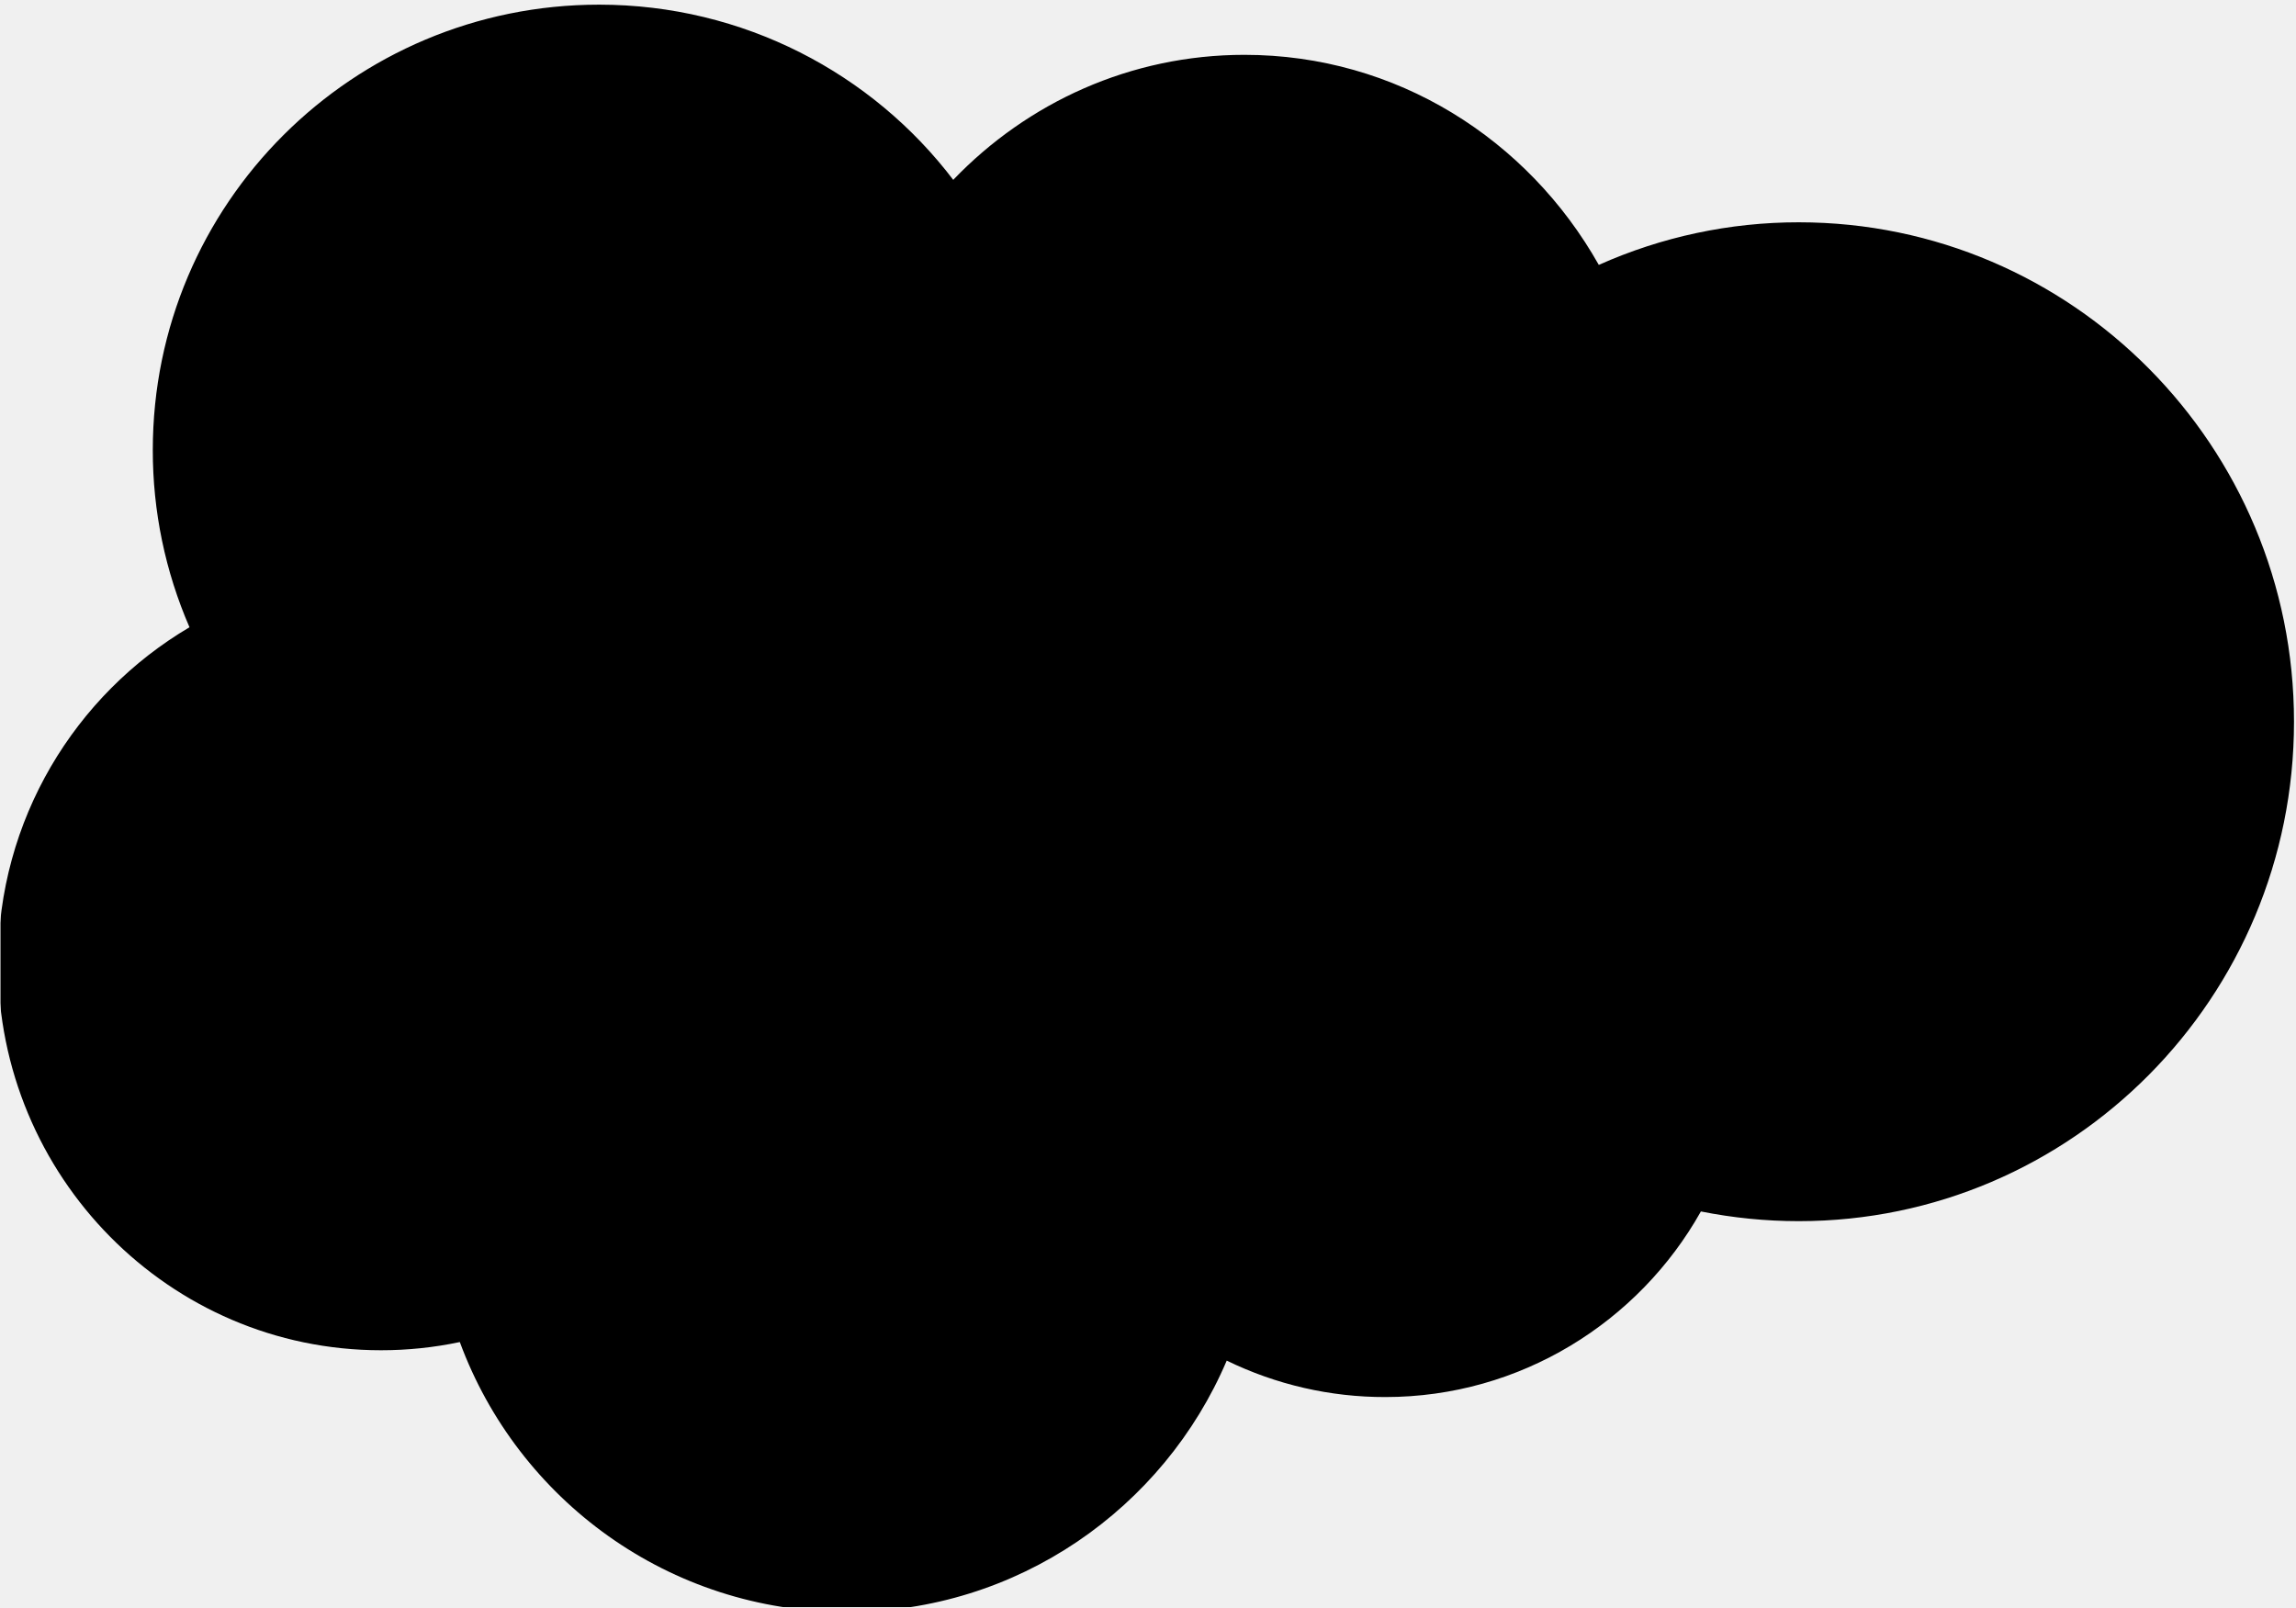
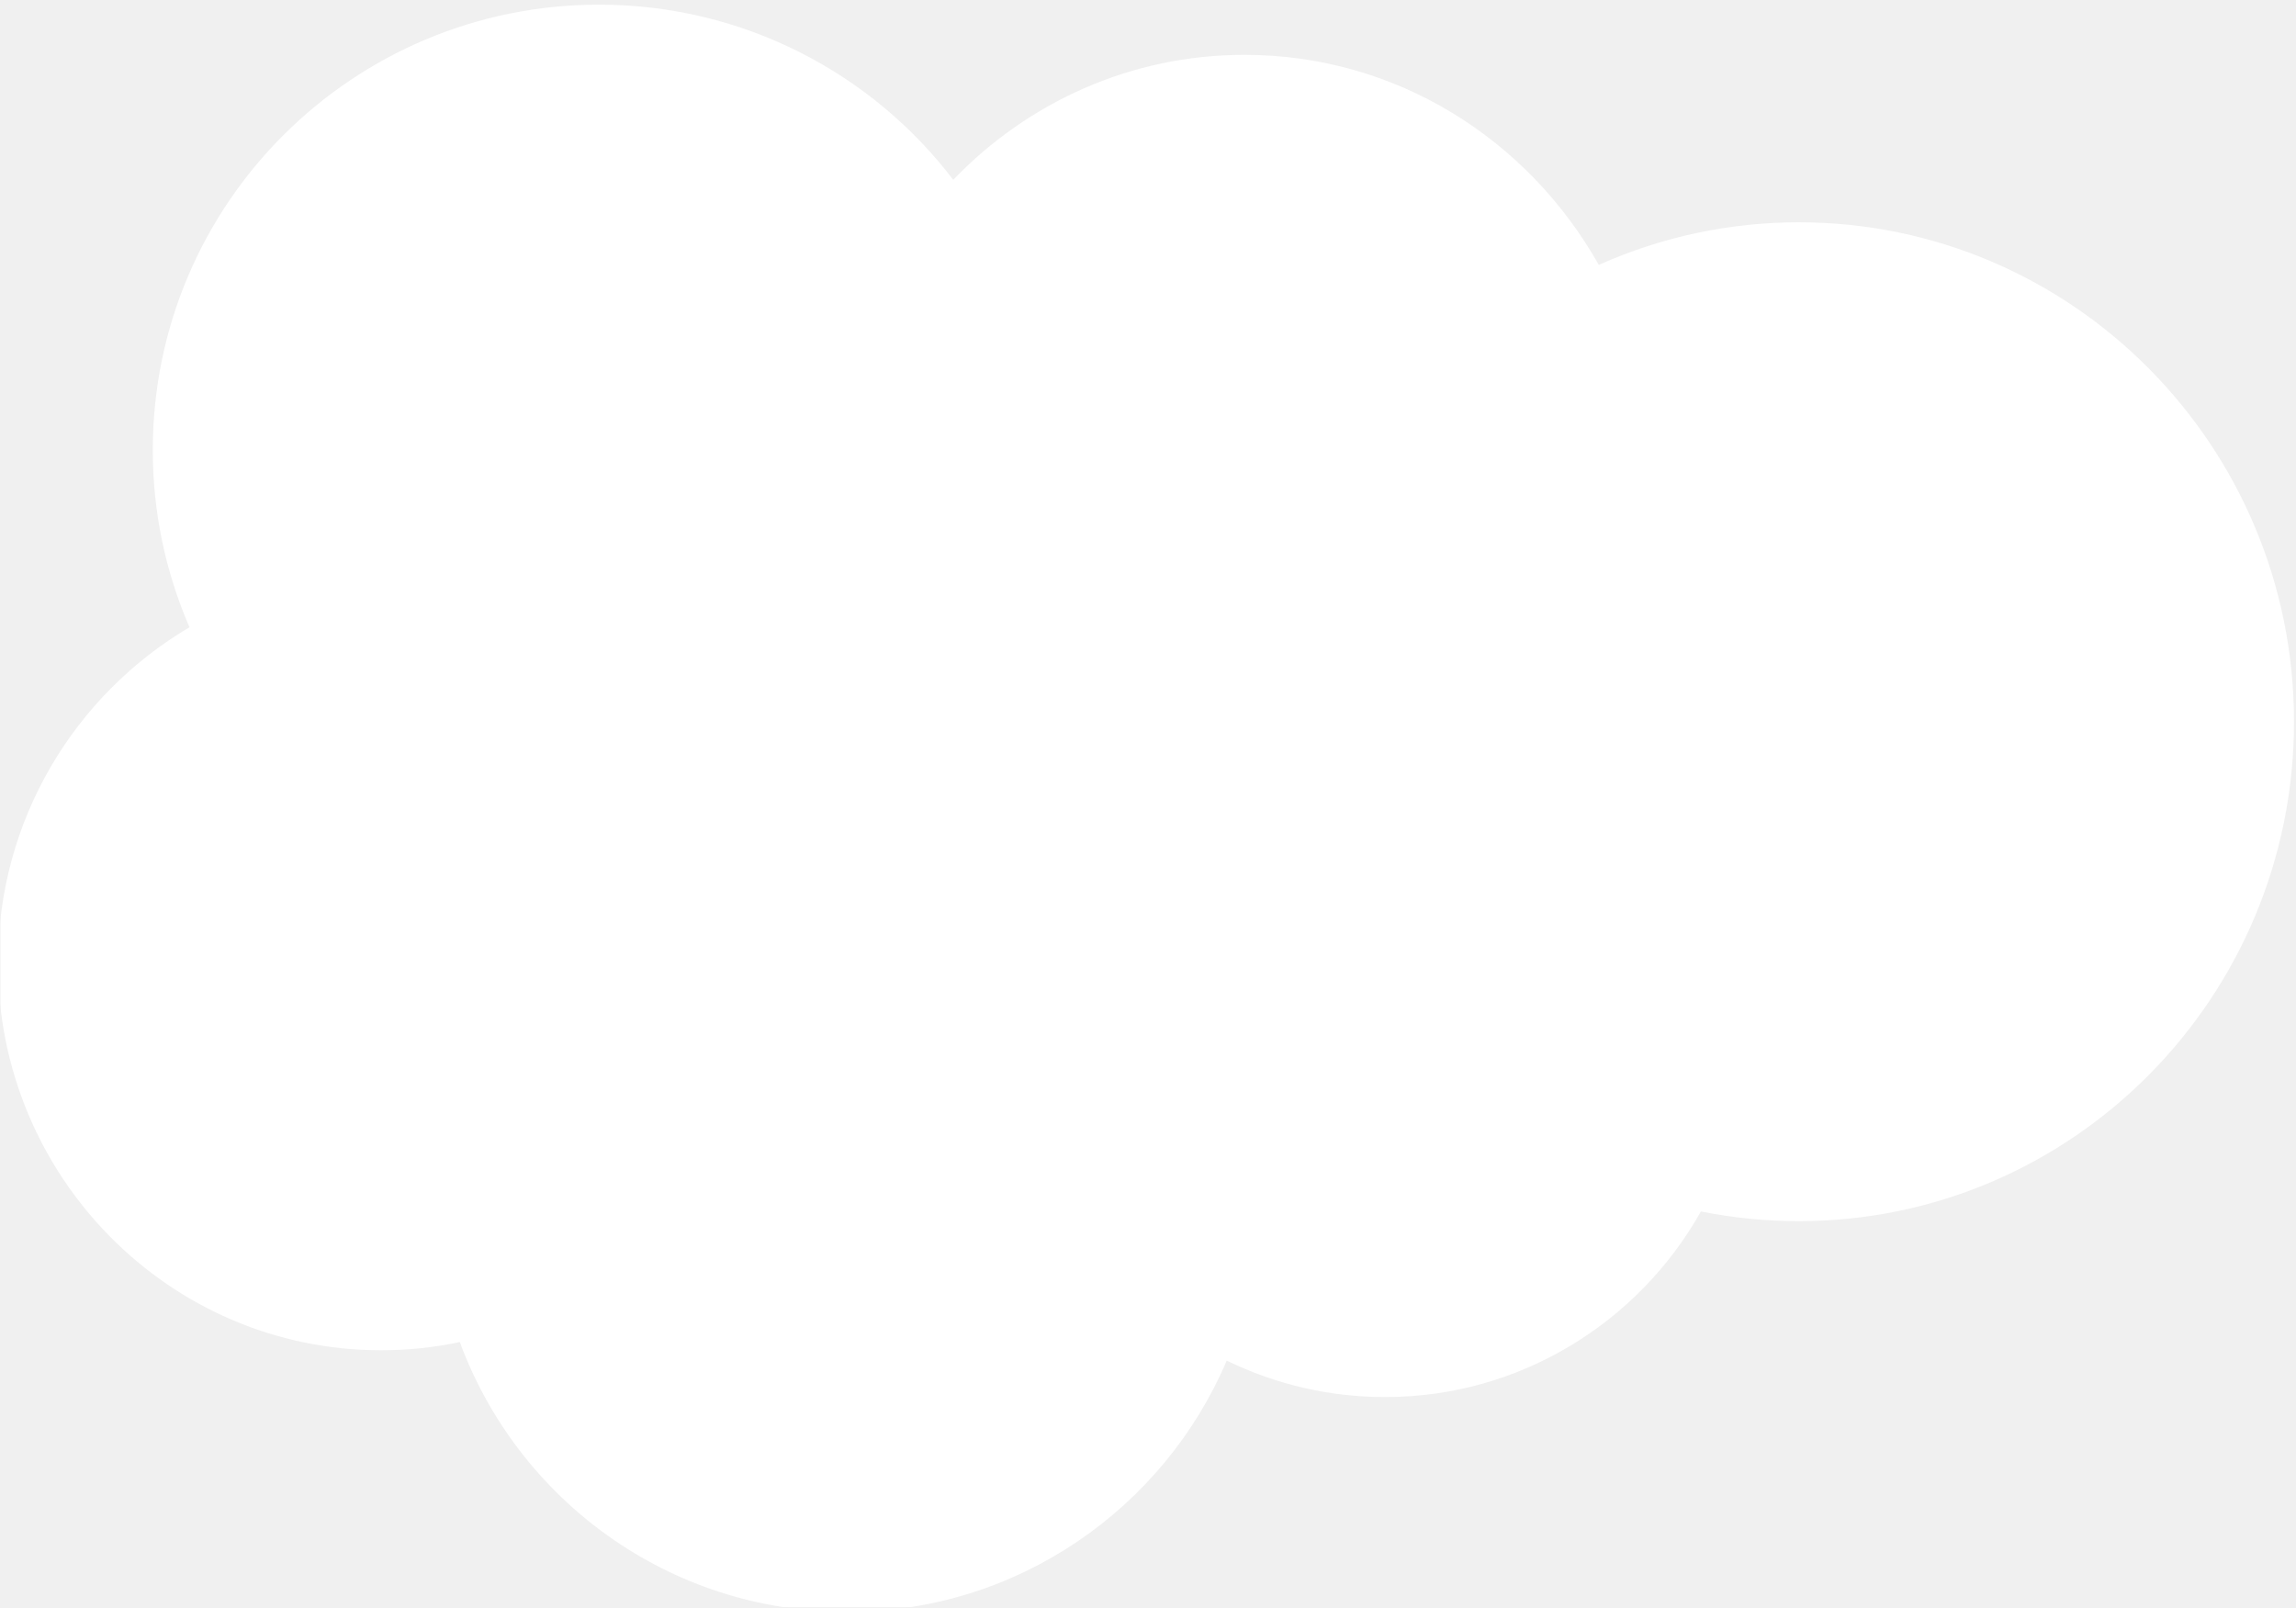
<svg xmlns="http://www.w3.org/2000/svg" xmlns:xlink="http://www.w3.org/1999/xlink" version="1.1" viewbox="0 0 273 191">
  <defs>
-     <path d="m0.06 0.5h272v190h-272z" id="a" />
+     <path d="m0.06 0.5h272v190h-272z" fill="#FFFFFF" id="a" />
  </defs>
  <g fill-rule="evenodd">
    <mask fill="#fff" id="b">
      <use xlink:href="#a" />
    </mask>
-     <path d="m113 21.3c8.78-9.14 21-14.8 34.5-14.8 18 0 33.6 10 42 24.9a58 58 0 0 1 23.7-5.05c32.4 0 58.7 26.5 58.7 59.2s-26.3 59.2-58.7 59.2c-3.96 0-7.82-0.398-11.6-1.15-7.35 13.1-21.4 22-37.4 22a42.7 42.7 0 0 1-18.8-4.32c-7.45 17.5-24.8 29.8-45 29.8-21.1 0-39-13.3-45.9-32a45.1 45.1 0 0 1-9.34 0.972c-25.1 0-45.4-20.6-45.4-45.9 0-17 9.14-31.8 22.7-39.8a52.6 52.6 0 0 1-4.35-21c0-29.2 23.7-52.8 52.9-52.8 17.1 0 32.4 8.15 42 20.8" fill="#000000" mask="url(#b)" />
-     <path d="m39.4 99.3c-0.171 0.446 0.061 0.539 0.116 0.618 0.511 0.37 1.03 0.638 1.55 0.939 2.78 1.47 5.4 1.9 8.14 1.9 5.58 0 9.05-2.97 9.05-7.75v-0.094c0-4.42-3.92-6.03-7.58-7.18l-0.479-0.155c-2.77-0.898-5.16-1.68-5.16-3.5v-0.093c0-1.56 1.4-2.71 3.56-2.71 2.4 0 5.26 0.799 7.09 1.81 0 0 0.542 0.35 0.739-0.173 0.107-0.283 1.04-2.78 1.14-3.06 0.106-0.293-0.08-0.514-0.271-0.628-2.1-1.28-5-2.15-8-2.15l-0.557 2e-3c-5.11 0-8.68 3.09-8.68 7.51v0.095c0 4.66 3.94 6.18 7.62 7.23l0.592 0.184c2.68 0.824 5 1.54 5 3.42v0.094c0 1.73-1.51 3.02-3.93 3.02-0.941 0-3.94-0.016-7.19-2.07-0.393-0.229-0.617-0.394-0.92-0.579-0.16-0.097-0.56-0.272-0.734 0.252l-1.1 3.06m81.7 0c-0.171 0.446 0.061 0.539 0.118 0.618 0.509 0.37 1.03 0.638 1.55 0.939 2.78 1.47 5.4 1.9 8.14 1.9 5.58 0 9.05-2.97 9.05-7.75v-0.094c0-4.42-3.91-6.03-7.58-7.18l-0.479-0.155c-2.77-0.898-5.16-1.68-5.16-3.5v-0.093c0-1.56 1.4-2.71 3.56-2.71 2.4 0 5.25 0.799 7.09 1.81 0 0 0.542 0.35 0.74-0.173 0.106-0.283 1.04-2.78 1.13-3.06 0.107-0.293-0.08-0.514-0.27-0.628-2.1-1.28-5-2.15-8-2.15l-0.558 2e-3c-5.11 0-8.68 3.09-8.68 7.51v0.095c0 4.66 3.94 6.18 7.62 7.23l0.591 0.184c2.69 0.824 5 1.54 5 3.42v0.094c0 1.73-1.51 3.02-3.93 3.02-0.943 0-3.95-0.016-7.19-2.07-0.393-0.229-0.623-0.387-0.921-0.579-0.101-0.064-0.572-0.248-0.733 0.252l-1.1 3.06m55.8-9.36c0 2.7-0.504 4.83-1.49 6.34-0.984 1.49-2.47 2.22-4.54 2.22s-3.55-0.724-4.52-2.21c-0.977-1.5-1.47-3.64-1.47-6.34 0-2.7 0.496-4.82 1.47-6.31 0.968-1.48 2.44-2.19 4.52-2.19s3.56 0.717 4.54 2.19c0.992 1.49 1.49 3.61 1.49 6.31m4.66-5.01c-0.459-1.55-1.17-2.91-2.12-4.05-0.951-1.14-2.15-2.06-3.58-2.72-1.42-0.665-3.1-1-5-1s-3.57 0.337-5 1c-1.42 0.664-2.63 1.58-3.58 2.72-0.948 1.14-1.66 2.5-2.12 4.05-0.455 1.54-0.686 3.22-0.686 5.01 0 1.79 0.231 3.47 0.686 5.01 0.457 1.55 1.17 2.91 2.12 4.05 0.951 1.14 2.16 2.05 3.58 2.7 1.43 0.648 3.11 0.978 5 0.978 1.89 0 3.57-0.33 4.99-0.978 1.42-0.648 2.63-1.56 3.58-2.7 0.949-1.14 1.66-2.5 2.12-4.05 0.454-1.54 0.685-3.22 0.685-5.01 0-1.78-0.231-3.47-0.685-5.01m38.3 12.8c-0.153-0.453-0.595-0.282-0.595-0.282-0.677 0.259-1.4 0.499-2.17 0.619-0.776 0.122-1.64 0.183-2.55 0.183-2.25 0-4.05-0.671-5.33-2-1.29-1.33-2.01-3.47-2-6.37 7e-3 -2.64 0.645-4.62 1.79-6.14 1.13-1.5 2.87-2.28 5.17-2.28 1.92 0 3.39 0.223 4.93 0.705 0 0 0.365 0.159 0.54-0.322 0.409-1.13 0.711-1.94 1.15-3.18 0.124-0.355-0.18-0.505-0.291-0.548-0.604-0.236-2.03-0.623-3.11-0.786-1.01-0.154-2.18-0.234-3.5-0.234-1.96 0-3.7 0.335-5.19 0.999-1.49 0.663-2.75 1.58-3.75 2.72-1 1.14-1.76 2.5-2.27 4.05-0.505 1.54-0.76 3.23-0.76 5.02 0 3.86 1.04 6.99 3.1 9.28 2.06 2.3 5.16 3.46 9.2 3.46 2.39 0 4.84-0.483 6.6-1.18 0 0 0.336-0.162 0.19-0.554l-1.15-3.16m8.15-10.4c0.223-1.5 0.634-2.75 1.28-3.72 0.967-1.48 2.44-2.29 4.51-2.29 2.07 0 3.44 0.814 4.42 2.29 0.65 0.975 0.934 2.27 1.04 3.72l-11.3-2e-3zm15.7-3.3c-0.397-1.49-1.38-3-2.02-3.69-1.02-1.09-2.01-1.86-3-2.28a11.5 11.5 0 0 0-4.52-0.917c-1.97 0-3.76 0.333-5.21 1.01-1.45 0.682-2.67 1.61-3.63 2.77-0.959 1.16-1.68 2.53-2.14 4.1-0.46 1.55-0.692 3.25-0.692 5.03 0 1.82 0.241 3.51 0.715 5.04 0.479 1.54 1.25 2.89 2.29 4.01 1.04 1.13 2.37 2.01 3.97 2.63 1.59 0.615 3.52 0.934 5.73 0.927 4.56-0.015 6.96-1.03 7.94-1.58 0.175-0.098 0.34-0.267 0.134-0.754l-1.03-2.89c-0.158-0.431-0.594-0.275-0.594-0.275-1.13 0.422-2.73 1.18-6.48 1.17-2.45-4e-3 -4.26-0.727-5.4-1.86-1.16-1.16-1.74-2.85-1.83-5.25l15.8 0.012s0.416-4e-3 0.459-0.41c0.017-0.168 0.541-3.24-0.471-6.79zm-142 3.3c0.223-1.5 0.635-2.75 1.28-3.72 0.968-1.48 2.44-2.29 4.51-2.29 2.07 0 3.44 0.814 4.42 2.29 0.649 0.975 0.933 2.27 1.04 3.72l-11.3-2e-3zm15.7-3.3c-0.396-1.49-1.38-3-2.02-3.69-1.02-1.09-2.01-1.86-3-2.28a11.5 11.5 0 0 0-4.52-0.917c-1.97 0-3.76 0.333-5.21 1.01-1.45 0.682-2.67 1.61-3.63 2.77-0.957 1.16-1.68 2.53-2.14 4.1-0.459 1.55-0.69 3.25-0.69 5.03 0 1.82 0.239 3.51 0.716 5.04 0.478 1.54 1.25 2.89 2.28 4.01 1.04 1.13 2.37 2.01 3.97 2.63 1.59 0.615 3.51 0.934 5.73 0.927 4.56-0.015 6.96-1.03 7.94-1.58 0.174-0.098 0.34-0.267 0.133-0.754l-1.03-2.89c-0.159-0.431-0.595-0.275-0.595-0.275-1.13 0.422-2.73 1.18-6.48 1.17-2.44-4e-3 -4.26-0.727-5.4-1.86-1.16-1.16-1.74-2.85-1.83-5.25l15.8 0.012s0.416-4e-3 0.459-0.41c0.017-0.168 0.541-3.24-0.472-6.79zm-49.8 13.6c-0.619-0.494-0.705-0.615-0.91-0.936-0.313-0.483-0.473-1.17-0.473-2.05 0-1.38 0.46-2.38 1.41-3.05-0.01 2e-3 1.36-1.18 4.58-1.14a32 32 0 0 1 4.28 0.365v7.17h2e-3s-2 0.431-4.26 0.567c-3.21 0.193-4.63-0.924-4.62-0.921zm6.28-11.1c-0.64-0.047-1.47-0.07-2.46-0.07-1.35 0-2.66 0.168-3.88 0.498-1.23 0.332-2.34 0.846-3.29 1.53a7.63 7.63 0 0 0-2.29 2.6c-0.559 1.04-0.844 2.26-0.844 3.64 0 1.4 0.243 2.61 0.723 3.6a6.54 6.54 0 0 0 2.06 2.47c0.877 0.638 1.96 1.11 3.21 1.39 1.24 0.283 2.64 0.426 4.18 0.426 1.62 0 3.23-0.136 4.79-0.399a95.1 95.1 0 0 0 3.97-0.772c0.526-0.121 1.11-0.28 1.11-0.28 0.39-0.099 0.36-0.516 0.36-0.516l-9e-3 -14.4c0-3.16-0.844-5.51-2.51-6.96-1.66-1.45-4.09-2.18-7.24-2.18-1.18 0-3.09 0.16-4.23 0.389 0 0-3.44 0.668-4.86 1.78 0 0-0.312 0.192-0.142 0.627l1.12 3c0.139 0.389 0.518 0.256 0.518 0.256s0.119-0.047 0.259-0.13c3.03-1.65 6.87-1.6 6.87-1.6 1.7 0 3.02 0.345 3.9 1.02 0.861 0.661 1.3 1.66 1.3 3.76v0.667c-1.35-0.196-2.6-0.309-2.6-0.309zm127-8.13a0.428 0.428 0 0 0-0.237-0.568c-0.269-0.102-1.61-0.385-2.64-0.449-1.98-0.124-3.08 0.21-4.07 0.654-0.978 0.441-2.06 1.15-2.66 1.97l-2e-3 -1.92c0-0.264-0.187-0.477-0.453-0.477h-4.04c-0.262 0-0.452 0.213-0.452 0.477v23.5a0.48 0.48 0 0 0 0.479 0.479h4.14a0.479 0.479 0 0 0 0.478-0.479v-11.8c0-1.58 0.174-3.15 0.521-4.14 0.342-0.979 0.807-1.76 1.38-2.32a4.79 4.79 0 0 1 1.95-1.17 7.68 7.68 0 0 1 2.12-0.298c0.825 0 1.73 0.212 1.73 0.212 0.304 0.034 0.473-0.152 0.576-0.426 0.271-0.721 1.04-2.88 1.19-3.31" fill="#000000" />
-     <path d="M162.201 67.548a13.258 13.258 0 0 0-1.559-.37 12.217 12.217 0 0 0-2.144-.166c-2.853 0-5.102.806-6.681 2.398-1.568 1.58-2.635 3.987-3.17 7.154l-.193 1.069h-3.581s-.437-.018-.529.459l-.588 3.28c-.041.314.094.51.514.508h3.486l-3.537 19.743c-.277 1.59-.594 2.898-.945 3.889-.346.978-.684 1.711-1.1 2.243-.403.515-.785.894-1.444 1.115-.544.183-1.17.267-1.856.267-.382 0-.89-.064-1.265-.139-.375-.074-.57-.158-.851-.276 0 0-.409-.156-.57.254-.131.335-1.06 2.89-1.17 3.206-.112.312.045.558.243.629.464.166.809.272 1.441.421.878.207 1.618.22 2.311.22 1.452 0 2.775-.204 3.872-.6 1.104-.399 2.065-1.094 2.915-2.035.919-1.015 1.497-2.078 2.05-3.528.547-1.437 1.013-3.221 1.386-5.3l3.554-20.109h5.196s.438.016.529-.459l.588-3.28c.041-.314-.093-.51-.515-.508h-5.043c.025-.114.254-1.888.833-3.558.247-.713.712-1.288 1.106-1.683a3.273 3.273 0 0 1 1.321-.822 5.48 5.48 0 0 1 1.693-.244c.475 0 .941.057 1.296.131.489.104.679.159.807.197.514.157.583.005.684-.244l1.206-3.312c.124-.356-.178-.506-.29-.55m-70.474 34.117c0 .264-.188.479-.452.479h-4.183c-.265 0-.453-.215-.453-.479V67.997c0-.263.188-.476.453-.476h4.183c.264 0 .452.213.452.476v33.668" fill="#000000" />
+     <path d="m113 21.3c8.78-9.14 21-14.8 34.5-14.8 18 0 33.6 10 42 24.9a58 58 0 0 1 23.7-5.05c32.4 0 58.7 26.5 58.7 59.2s-26.3 59.2-58.7 59.2c-3.96 0-7.82-0.398-11.6-1.15-7.35 13.1-21.4 22-37.4 22a42.7 42.7 0 0 1-18.8-4.32c-7.45 17.5-24.8 29.8-45 29.8-21.1 0-39-13.3-45.9-32a45.1 45.1 0 0 1-9.34 0.972c-25.1 0-45.4-20.6-45.4-45.9 0-17 9.14-31.8 22.7-39.8a52.6 52.6 0 0 1-4.35-21c0-29.2 23.7-52.8 52.9-52.8 17.1 0 32.4 8.15 42 20.8" fill="#FFFFFF" mask="url(#b)" />
+     <path d="m39.4 99.3c-0.171 0.446 0.061 0.539 0.116 0.618 0.511 0.37 1.03 0.638 1.55 0.939 2.78 1.47 5.4 1.9 8.14 1.9 5.58 0 9.05-2.97 9.05-7.75v-0.094c0-4.42-3.92-6.03-7.58-7.18l-0.479-0.155c-2.77-0.898-5.16-1.68-5.16-3.5v-0.093c0-1.56 1.4-2.71 3.56-2.71 2.4 0 5.26 0.799 7.09 1.81 0 0 0.542 0.35 0.739-0.173 0.107-0.283 1.04-2.78 1.14-3.06 0.106-0.293-0.08-0.514-0.271-0.628-2.1-1.28-5-2.15-8-2.15l-0.557 2e-3c-5.11 0-8.68 3.09-8.68 7.51v0.095c0 4.66 3.94 6.18 7.62 7.23l0.592 0.184c2.68 0.824 5 1.54 5 3.42v0.094c0 1.73-1.51 3.02-3.93 3.02-0.941 0-3.94-0.016-7.19-2.07-0.393-0.229-0.617-0.394-0.92-0.579-0.16-0.097-0.56-0.272-0.734 0.252l-1.1 3.06m81.7 0c-0.171 0.446 0.061 0.539 0.118 0.618 0.509 0.37 1.03 0.638 1.55 0.939 2.78 1.47 5.4 1.9 8.14 1.9 5.58 0 9.05-2.97 9.05-7.75v-0.094c0-4.42-3.91-6.03-7.58-7.18l-0.479-0.155c-2.77-0.898-5.16-1.68-5.16-3.5v-0.093c0-1.56 1.4-2.71 3.56-2.71 2.4 0 5.25 0.799 7.09 1.81 0 0 0.542 0.35 0.74-0.173 0.106-0.283 1.04-2.78 1.13-3.06 0.107-0.293-0.08-0.514-0.27-0.628-2.1-1.28-5-2.15-8-2.15l-0.558 2e-3c-5.11 0-8.68 3.09-8.68 7.51v0.095c0 4.66 3.94 6.18 7.62 7.23l0.591 0.184c2.69 0.824 5 1.54 5 3.42v0.094c0 1.73-1.51 3.02-3.93 3.02-0.943 0-3.95-0.016-7.19-2.07-0.393-0.229-0.623-0.387-0.921-0.579-0.101-0.064-0.572-0.248-0.733 0.252l-1.1 3.06m55.8-9.36c0 2.7-0.504 4.83-1.49 6.34-0.984 1.49-2.47 2.22-4.54 2.22s-3.55-0.724-4.52-2.21c-0.977-1.5-1.47-3.64-1.47-6.34 0-2.7 0.496-4.82 1.47-6.31 0.968-1.48 2.44-2.19 4.52-2.19s3.56 0.717 4.54 2.19c0.992 1.49 1.49 3.61 1.49 6.31m4.66-5.01c-0.459-1.55-1.17-2.91-2.12-4.05-0.951-1.14-2.15-2.06-3.58-2.72-1.42-0.665-3.1-1-5-1s-3.57 0.337-5 1c-1.42 0.664-2.63 1.58-3.58 2.72-0.948 1.14-1.66 2.5-2.12 4.05-0.455 1.54-0.686 3.22-0.686 5.01 0 1.79 0.231 3.47 0.686 5.01 0.457 1.55 1.17 2.91 2.12 4.05 0.951 1.14 2.16 2.05 3.58 2.7 1.43 0.648 3.11 0.978 5 0.978 1.89 0 3.57-0.33 4.99-0.978 1.42-0.648 2.63-1.56 3.58-2.7 0.949-1.14 1.66-2.5 2.12-4.05 0.454-1.54 0.685-3.22 0.685-5.01 0-1.78-0.231-3.47-0.685-5.01m38.3 12.8c-0.153-0.453-0.595-0.282-0.595-0.282-0.677 0.259-1.4 0.499-2.17 0.619-0.776 0.122-1.64 0.183-2.55 0.183-2.25 0-4.05-0.671-5.33-2-1.29-1.33-2.01-3.47-2-6.37 7e-3 -2.64 0.645-4.62 1.79-6.14 1.13-1.5 2.87-2.28 5.17-2.28 1.92 0 3.39 0.223 4.93 0.705 0 0 0.365 0.159 0.54-0.322 0.409-1.13 0.711-1.94 1.15-3.18 0.124-0.355-0.18-0.505-0.291-0.548-0.604-0.236-2.03-0.623-3.11-0.786-1.01-0.154-2.18-0.234-3.5-0.234-1.96 0-3.7 0.335-5.19 0.999-1.49 0.663-2.75 1.58-3.75 2.72-1 1.14-1.76 2.5-2.27 4.05-0.505 1.54-0.76 3.23-0.76 5.02 0 3.86 1.04 6.99 3.1 9.28 2.06 2.3 5.16 3.46 9.2 3.46 2.39 0 4.84-0.483 6.6-1.18 0 0 0.336-0.162 0.19-0.554l-1.15-3.16m8.15-10.4c0.223-1.5 0.634-2.75 1.28-3.72 0.967-1.48 2.44-2.29 4.51-2.29 2.07 0 3.44 0.814 4.42 2.29 0.65 0.975 0.934 2.27 1.04 3.72l-11.3-2e-3zm15.7-3.3c-0.397-1.49-1.38-3-2.02-3.69-1.02-1.09-2.01-1.86-3-2.28a11.5 11.5 0 0 0-4.52-0.917c-1.97 0-3.76 0.333-5.21 1.01-1.45 0.682-2.67 1.61-3.63 2.77-0.959 1.16-1.68 2.53-2.14 4.1-0.46 1.55-0.692 3.25-0.692 5.03 0 1.82 0.241 3.51 0.715 5.04 0.479 1.54 1.25 2.89 2.29 4.01 1.04 1.13 2.37 2.01 3.97 2.63 1.59 0.615 3.52 0.934 5.73 0.927 4.56-0.015 6.96-1.03 7.94-1.58 0.175-0.098 0.34-0.267 0.134-0.754l-1.03-2.89c-0.158-0.431-0.594-0.275-0.594-0.275-1.13 0.422-2.73 1.18-6.48 1.17-2.45-4e-3 -4.26-0.727-5.4-1.86-1.16-1.16-1.74-2.85-1.83-5.25l15.8 0.012s0.416-4e-3 0.459-0.41c0.017-0.168 0.541-3.24-0.471-6.79zm-142 3.3c0.223-1.5 0.635-2.75 1.28-3.72 0.968-1.48 2.44-2.29 4.51-2.29 2.07 0 3.44 0.814 4.42 2.29 0.649 0.975 0.933 2.27 1.04 3.72l-11.3-2e-3zm15.7-3.3c-0.396-1.49-1.38-3-2.02-3.69-1.02-1.09-2.01-1.86-3-2.28a11.5 11.5 0 0 0-4.52-0.917c-1.97 0-3.76 0.333-5.21 1.01-1.45 0.682-2.67 1.61-3.63 2.77-0.957 1.16-1.68 2.53-2.14 4.1-0.459 1.55-0.69 3.25-0.69 5.03 0 1.82 0.239 3.51 0.716 5.04 0.478 1.54 1.25 2.89 2.28 4.01 1.04 1.13 2.37 2.01 3.97 2.63 1.59 0.615 3.51 0.934 5.73 0.927 4.56-0.015 6.96-1.03 7.94-1.58 0.174-0.098 0.34-0.267 0.133-0.754l-1.03-2.89c-0.159-0.431-0.595-0.275-0.595-0.275-1.13 0.422-2.73 1.18-6.48 1.17-2.44-4e-3 -4.26-0.727-5.4-1.86-1.16-1.16-1.74-2.85-1.83-5.25l15.8 0.012s0.416-4e-3 0.459-0.41c0.017-0.168 0.541-3.24-0.472-6.79zm-49.8 13.6c-0.619-0.494-0.705-0.615-0.91-0.936-0.313-0.483-0.473-1.17-0.473-2.05 0-1.38 0.46-2.38 1.41-3.05-0.01 2e-3 1.36-1.18 4.58-1.14a32 32 0 0 1 4.28 0.365v7.17h2e-3s-2 0.431-4.26 0.567c-3.21 0.193-4.63-0.924-4.62-0.921zm6.28-11.1c-0.64-0.047-1.47-0.07-2.46-0.07-1.35 0-2.66 0.168-3.88 0.498-1.23 0.332-2.34 0.846-3.29 1.53a7.63 7.63 0 0 0-2.29 2.6c-0.559 1.04-0.844 2.26-0.844 3.64 0 1.4 0.243 2.61 0.723 3.6a6.54 6.54 0 0 0 2.06 2.47c0.877 0.638 1.96 1.11 3.21 1.39 1.24 0.283 2.64 0.426 4.18 0.426 1.62 0 3.23-0.136 4.79-0.399a95.1 95.1 0 0 0 3.97-0.772c0.526-0.121 1.11-0.28 1.11-0.28 0.39-0.099 0.36-0.516 0.36-0.516l-9e-3 -14.4c0-3.16-0.844-5.51-2.51-6.96-1.66-1.45-4.09-2.18-7.24-2.18-1.18 0-3.09 0.16-4.23 0.389 0 0-3.44 0.668-4.86 1.78 0 0-0.312 0.192-0.142 0.627l1.12 3c0.139 0.389 0.518 0.256 0.518 0.256s0.119-0.047 0.259-0.13c3.03-1.65 6.87-1.6 6.87-1.6 1.7 0 3.02 0.345 3.9 1.02 0.861 0.661 1.3 1.66 1.3 3.76v0.667c-1.35-0.196-2.6-0.309-2.6-0.309zm127-8.13a0.428 0.428 0 0 0-0.237-0.568c-0.269-0.102-1.61-0.385-2.64-0.449-1.98-0.124-3.08 0.21-4.07 0.654-0.978 0.441-2.06 1.15-2.66 1.97l-2e-3 -1.92c0-0.264-0.187-0.477-0.453-0.477h-4.04c-0.262 0-0.452 0.213-0.452 0.477v23.5a0.48 0.48 0 0 0 0.479 0.479h4.14a0.479 0.479 0 0 0 0.478-0.479v-11.8c0-1.58 0.174-3.15 0.521-4.14 0.342-0.979 0.807-1.76 1.38-2.32a4.79 4.79 0 0 1 1.95-1.17 7.68 7.68 0 0 1 2.12-0.298c0.825 0 1.73 0.212 1.73 0.212 0.304 0.034 0.473-0.152 0.576-0.426 0.271-0.721 1.04-2.88 1.19-3.31" fill="#FFFFFF" />
+     <path d="M162.201 67.548a13.258 13.258 0 0 0-1.559-.37 12.217 12.217 0 0 0-2.144-.166c-2.853 0-5.102.806-6.681 2.398-1.568 1.58-2.635 3.987-3.17 7.154l-.193 1.069h-3.581s-.437-.018-.529.459l-.588 3.28c-.041.314.094.51.514.508h3.486l-3.537 19.743c-.277 1.59-.594 2.898-.945 3.889-.346.978-.684 1.711-1.1 2.243-.403.515-.785.894-1.444 1.115-.544.183-1.17.267-1.856.267-.382 0-.89-.064-1.265-.139-.375-.074-.57-.158-.851-.276 0 0-.409-.156-.57.254-.131.335-1.06 2.89-1.17 3.206-.112.312.045.558.243.629.464.166.809.272 1.441.421.878.207 1.618.22 2.311.22 1.452 0 2.775-.204 3.872-.6 1.104-.399 2.065-1.094 2.915-2.035.919-1.015 1.497-2.078 2.05-3.528.547-1.437 1.013-3.221 1.386-5.3l3.554-20.109h5.196s.438.016.529-.459l.588-3.28c.041-.314-.093-.51-.515-.508h-5.043c.025-.114.254-1.888.833-3.558.247-.713.712-1.288 1.106-1.683a3.273 3.273 0 0 1 1.321-.822 5.48 5.48 0 0 1 1.693-.244c.475 0 .941.057 1.296.131.489.104.679.159.807.197.514.157.583.005.684-.244l1.206-3.312c.124-.356-.178-.506-.29-.55m-70.474 34.117c0 .264-.188.479-.452.479h-4.183c-.265 0-.453-.215-.453-.479V67.997c0-.263.188-.476.453-.476h4.183c.264 0 .452.213.452.476v33.668" fill="#FFFFFF" />
  </g>
</svg>
